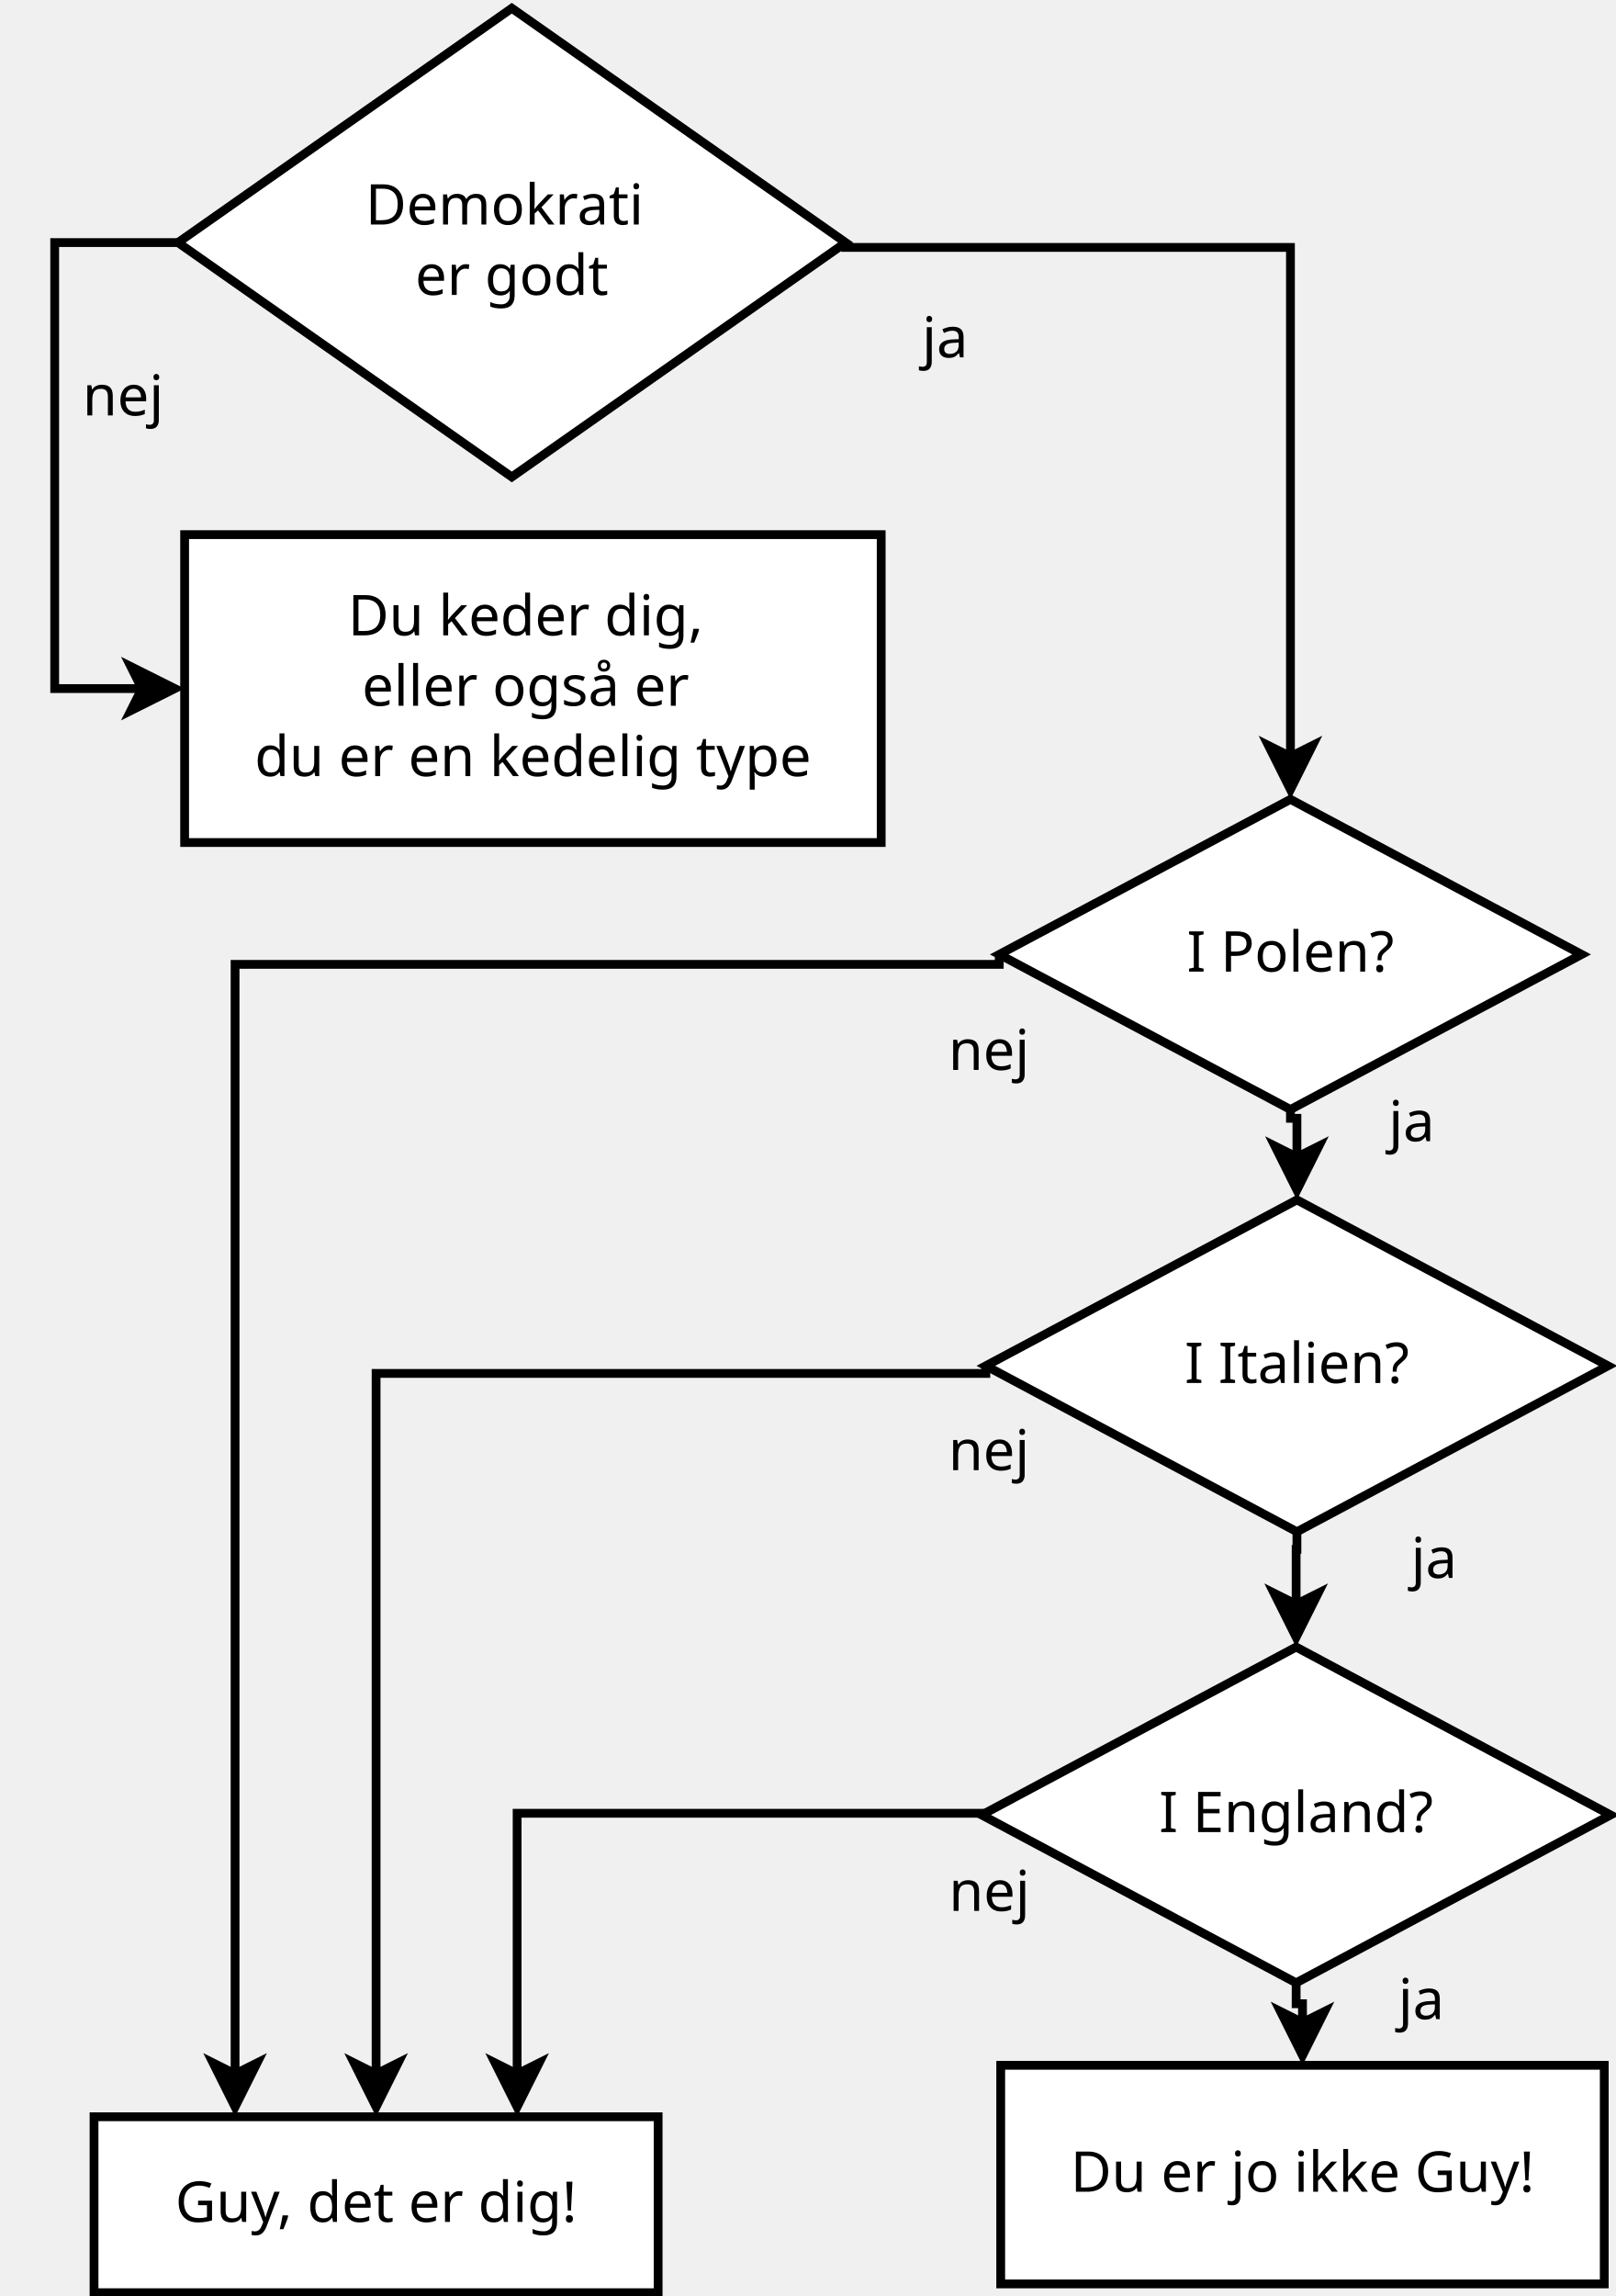
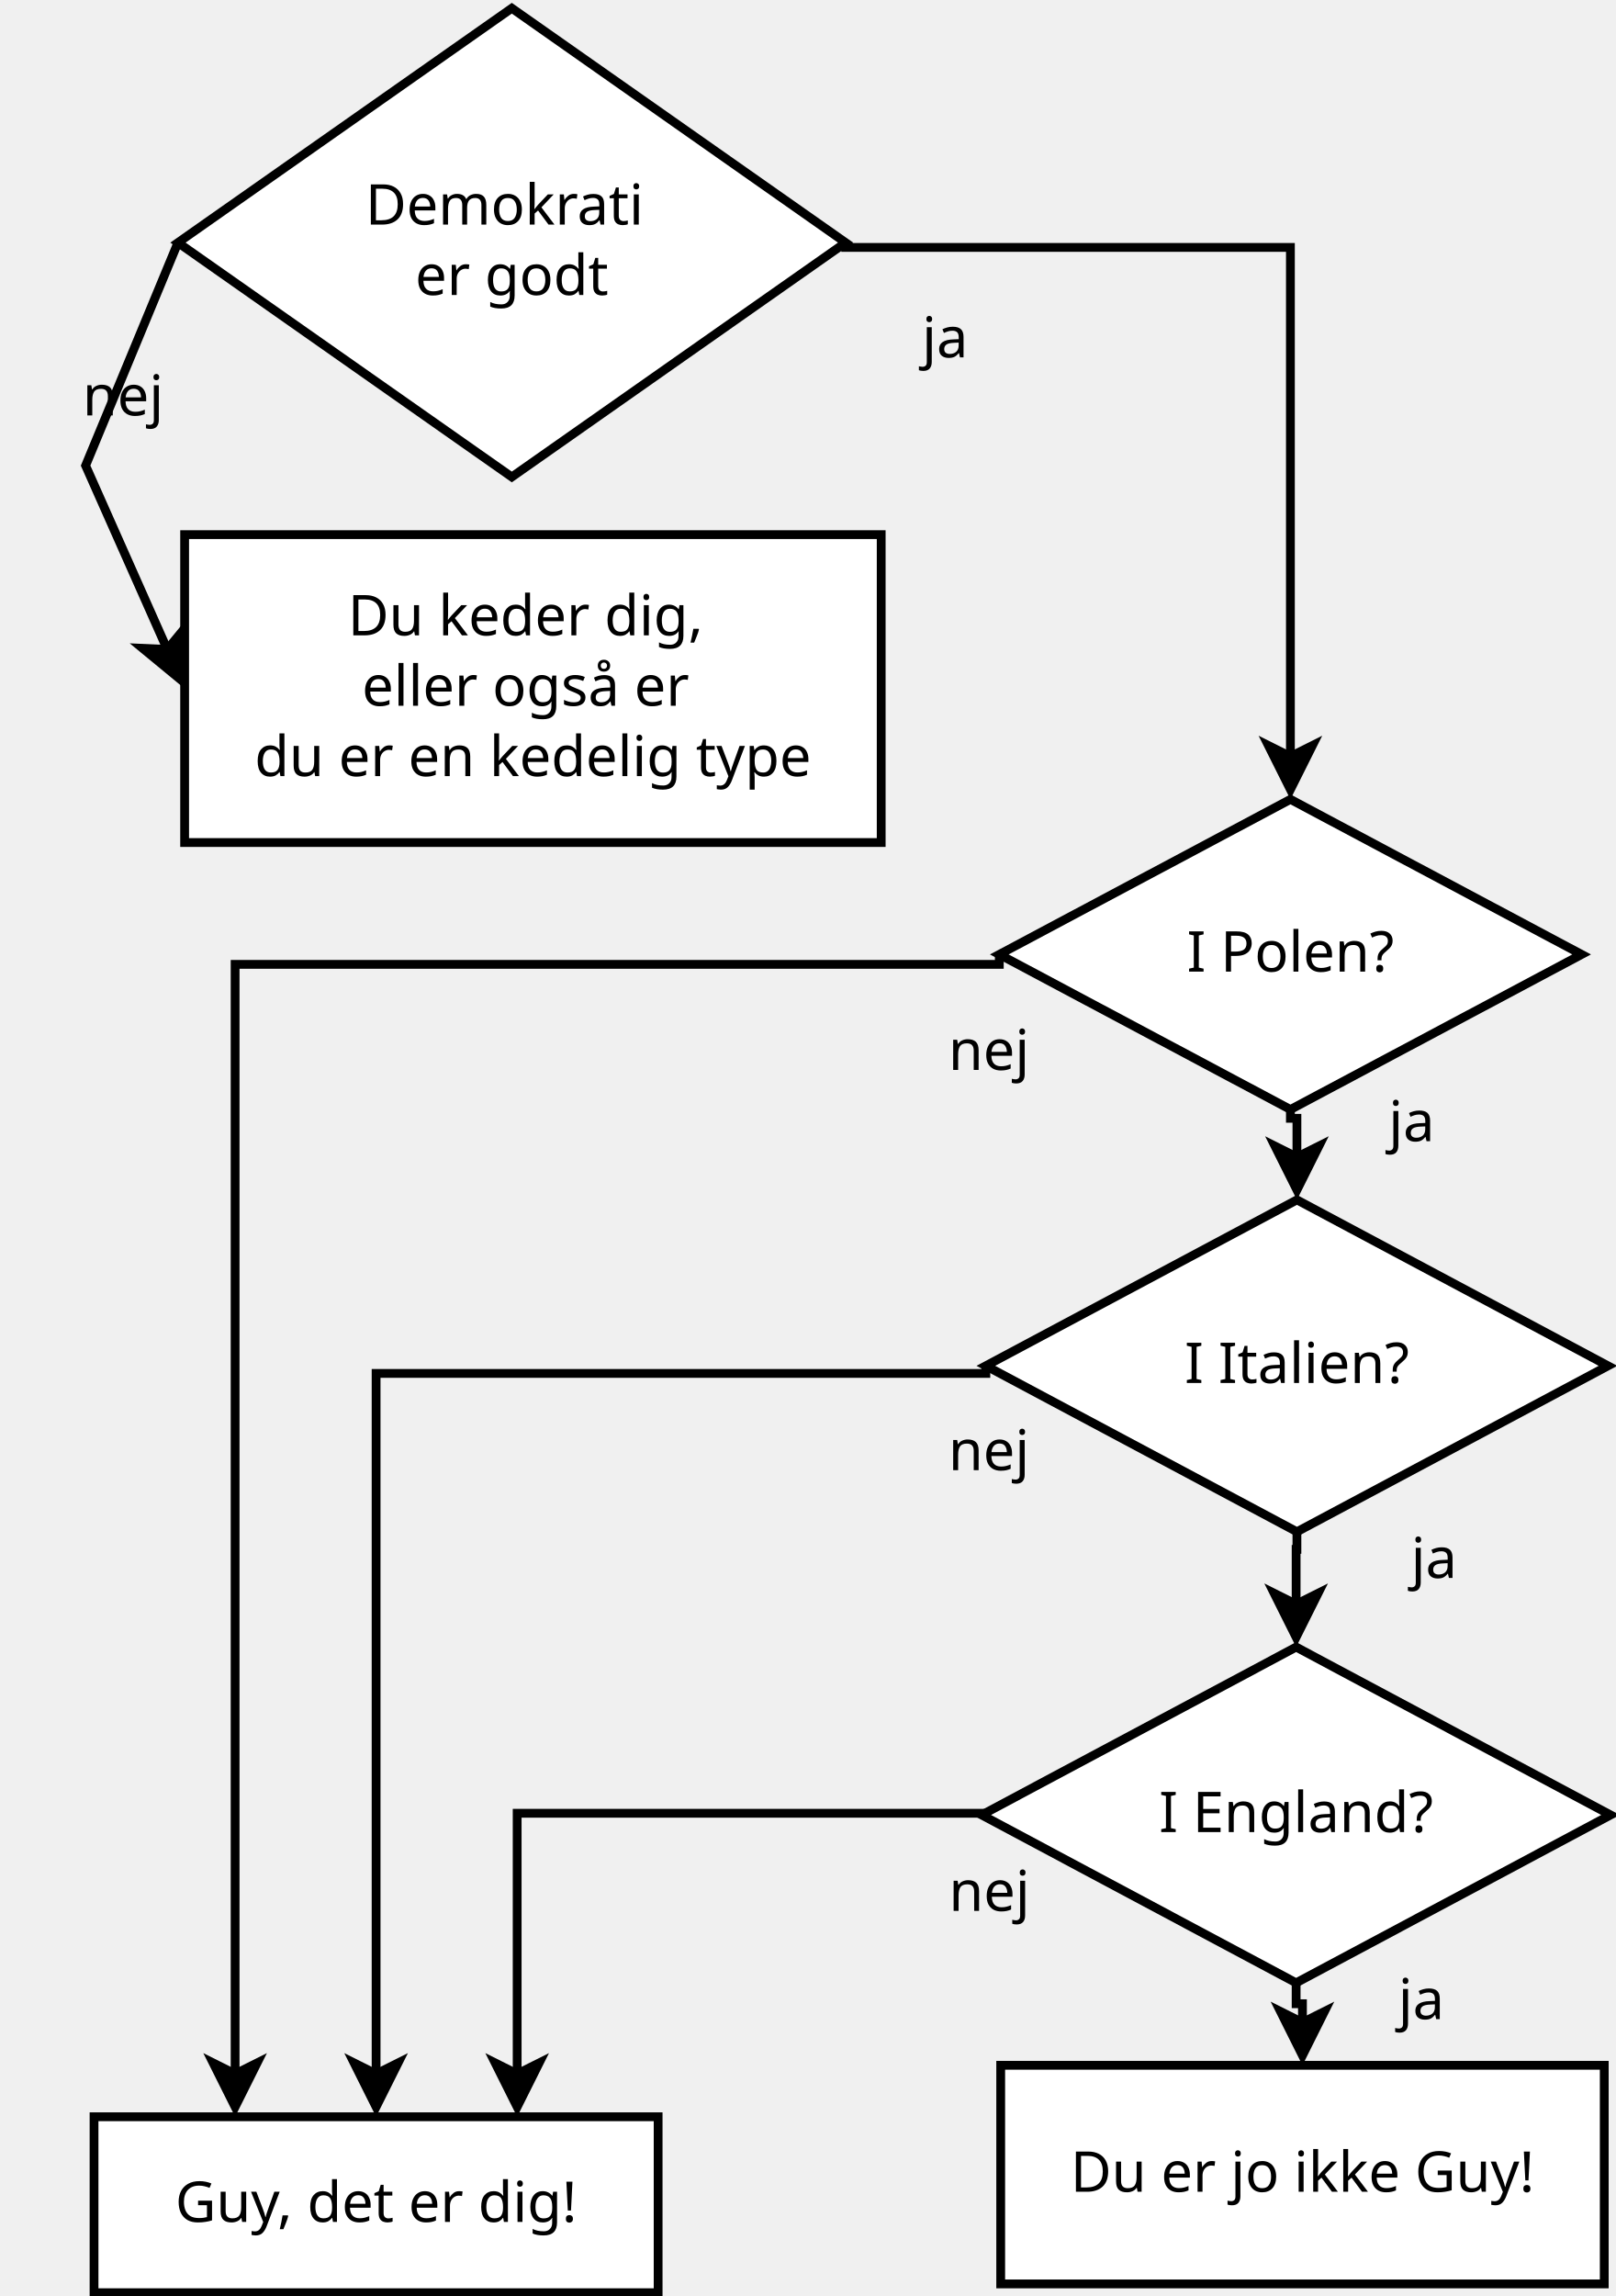
<svg xmlns="http://www.w3.org/2000/svg" width="19cm" height="27cm" viewBox="3063 -1095 366 522">
-   <text font-size="12.8" style="fill: #000000;text-anchor:start;font-family:sans-serif;font-style:normal;font-weight:normal" x="3063.89" y="-732.303">
-     <tspan x="3063.89" y="-732.303" />
-   </text>
-   <g>
-     <rect style="fill: #ffffff" x="3083.72" y="-613.75" width="128.275" height="40" />
-     <rect style="fill: none; fill-opacity:0; stroke-width: 2; stroke: #000000" x="3083.72" y="-613.75" width="128.275" height="40" />
-     <text font-size="12.8" style="fill: #000000;text-anchor:middle;font-family:sans-serif;font-style:normal;font-weight:normal" x="3147.86" y="-589.85">
-       <tspan x="3147.86" y="-589.85">Guy, det er dig!</tspan>
+   <g id="Background">
+     <text font-size="12.8" style="fill: #000000; fill-opacity: 1; stroke: none;text-anchor:start;font-family:sans-serif;font-style:normal;font-weight:normal" x="3063.9" y="-732.304">
+       <tspan x="3063.9" y="-732.304" />
+     </text>
+     <g>
+       <rect style="fill: #ffffff; fill-opacity: 1; stroke-opacity: 1; stroke-width: 2; stroke: #000000" x="3083.72" y="-613.75" width="128.275" height="40" rx="0" ry="0" />
+       <text font-size="12.8" style="fill: #000000; fill-opacity: 1; stroke: none;text-anchor:middle;font-family:sans-serif;font-style:normal;font-weight:normal" x="3147.86" y="-589.85">
+         <tspan x="3147.86" y="-589.85">Guy, det er dig!</tspan>
+       </text>
+     </g>
+     <text font-size="12.8" style="fill: #000000; fill-opacity: 1; stroke: none;text-anchor:start;font-family:sans-serif;font-style:normal;font-weight:normal" x="3293.18" y="-849.45">
+       <tspan x="3293.18" y="-849.45" />
+     </text>
+     <text font-size="12.8" style="fill: #000000; fill-opacity: 1; stroke: none;text-anchor:start;font-family:sans-serif;font-style:normal;font-weight:normal" x="3293.18" y="-849.45">
+       <tspan x="3293.18" y="-849.45" />
+     </text>
+     <text font-size="12.8" style="fill: #000000; fill-opacity: 1; stroke: none;text-anchor:start;font-family:sans-serif;font-style:normal;font-weight:normal" x="2916.26" y="-737.25">
+       <tspan x="2916.26" y="-737.25" />
+     </text>
+     <text font-size="12.8" style="fill: #000000; fill-opacity: 1; stroke: none;text-anchor:start;font-family:sans-serif;font-style:normal;font-weight:normal" x="2916.26" y="-737.25">
+       <tspan x="2916.26" y="-737.25" />
+     </text>
+     <text font-size="12.8" style="fill: #000000; fill-opacity: 1; stroke: none;text-anchor:start;font-family:sans-serif;font-style:normal;font-weight:normal" x="2916.26" y="-737.25">
+       <tspan x="2916.26" y="-737.25" />
+     </text>
+     <text font-size="12.8" style="fill: #000000; fill-opacity: 1; stroke: none;text-anchor:start;font-family:sans-serif;font-style:normal;font-weight:normal" x="3147.86" y="-593.75">
+       <tspan x="3147.86" y="-593.75" />
+     </text>
+     <text font-size="12.8" style="fill: #000000; fill-opacity: 1; stroke: none;text-anchor:start;font-family:sans-serif;font-style:normal;font-weight:normal" x="3147.86" y="-593.75">
+       <tspan x="3147.86" y="-593.75" />
+     </text>
+     <text font-size="12.8" style="fill: #000000; fill-opacity: 1; stroke: none;text-anchor:start;font-family:sans-serif;font-style:normal;font-weight:normal" x="3147.86" y="-593.75">
+       <tspan x="3147.86" y="-593.75" />
+     </text>
+     <g>
+       <polygon style="fill: #ffffff; fill-opacity: 1; stroke-opacity: 1; stroke-width: 2; stroke: #000000" fill-rule="evenodd" points="3357.26,-822.204 3428,-784.477 3357.26,-746.751 3286.52,-784.477 " />
+       <text font-size="12.8" style="fill: #000000; fill-opacity: 1; stroke: none;text-anchor:middle;font-family:sans-serif;font-style:normal;font-weight:normal" x="3357.26" y="-780.577">
+         <tspan x="3357.26" y="-780.577">I Italien?</tspan>
+       </text>
+     </g>
+     <text font-size="12.8" style="fill: #000000; fill-opacity: 1; stroke: none;text-anchor:start;font-family:sans-serif;font-style:normal;font-weight:normal" x="2916.26" y="-737.25">
+       <tspan x="2916.26" y="-737.25" />
+     </text>
+     <text font-size="12.8" style="fill: #000000; fill-opacity: 1; stroke: none;text-anchor:start;font-family:sans-serif;font-style:normal;font-weight:normal" x="3357.26" y="-784.476">
+       <tspan x="3357.26" y="-784.476" />
+     </text>
+     <g>
+       <polygon style="fill: #ffffff; fill-opacity: 1; stroke-opacity: 1; stroke-width: 2; stroke: #000000" fill-rule="evenodd" points="3355.79,-913.264 3422,-878.007 3355.79,-842.75 3289.58,-878.007 " />
+       <text font-size="12.8" style="fill: #000000; fill-opacity: 1; stroke: none;text-anchor:middle;font-family:sans-serif;font-style:normal;font-weight:normal" x="3355.79" y="-874.107">
+         <tspan x="3355.79" y="-874.107">I Polen?</tspan>
+       </text>
+     </g>
+     <g>
+       <polygon style="fill: #ffffff; fill-opacity: 1; stroke-opacity: 1; stroke-width: 2; stroke: #000000" fill-rule="evenodd" points="3357.08,-720.534 3428.58,-682.364 3357.08,-644.194 3285.58,-682.364 " />
+       <text font-size="12.8" style="fill: #000000; fill-opacity: 1; stroke: none;text-anchor:middle;font-family:sans-serif;font-style:normal;font-weight:normal" x="3357.08" y="-678.464">
+         <tspan x="3357.08" y="-678.464">I England?</tspan>
+       </text>
+     </g>
+     <text font-size="12.8" style="fill: #000000; fill-opacity: 1; stroke: none;text-anchor:start;font-family:sans-serif;font-style:normal;font-weight:normal" x="3355.78" y="-878.008">
+       <tspan x="3355.78" y="-878.008" />
+     </text>
+     <text font-size="12.8" style="fill: #000000; fill-opacity: 1; stroke: none;text-anchor:start;font-family:sans-serif;font-style:normal;font-weight:normal" x="3355.78" y="-878.008">
+       <tspan x="3355.78" y="-878.008" />
+     </text>
+     <text font-size="12.8" style="fill: #000000; fill-opacity: 1; stroke: none;text-anchor:start;font-family:sans-serif;font-style:normal;font-weight:normal" x="3147.86" y="-593.75">
+       <tspan x="3147.86" y="-593.75" />
+     </text>
+     <text font-size="12.8" style="fill: #000000; fill-opacity: 1; stroke: none;text-anchor:start;font-family:sans-serif;font-style:normal;font-weight:normal" x="3147.86" y="-593.75">
+       <tspan x="3147.86" y="-593.75" />
+     </text>
+     <g>
+       <rect style="fill: #ffffff; fill-opacity: 1; stroke-opacity: 1; stroke-width: 2; stroke: #000000" x="3104.32" y="-973.45" width="158.4" height="70" rx="0" ry="0" />
+       <text font-size="12.8" style="fill: #000000; fill-opacity: 1; stroke: none;text-anchor:middle;font-family:sans-serif;font-style:normal;font-weight:normal" x="3183.52" y="-950.55">
+         <tspan x="3183.52" y="-950.55">Du keder dig,</tspan>
+         <tspan x="3183.52" y="-934.55">eller også er </tspan>
+         <tspan x="3183.52" y="-918.55">du er en kedelig type</tspan>
+       </text>
+     </g>
+     <text font-size="12.8" style="fill: #000000; fill-opacity: 1; stroke: none;text-anchor:start;font-family:sans-serif;font-style:normal;font-weight:normal" x="3068" y="-494.75">
+       <tspan x="3068" y="-494.75" />
+     </text>
+     <text font-size="12.8" style="fill: #000000; fill-opacity: 1; stroke: none;text-anchor:start;font-family:sans-serif;font-style:normal;font-weight:normal" x="2916.26" y="-737.25">
+       <tspan x="2916.26" y="-737.25" />
+     </text>
+     <text font-size="12.8" style="fill: #000000; fill-opacity: 1; stroke: none;text-anchor:start;font-family:sans-serif;font-style:normal;font-weight:normal" x="2916.26" y="-737.25">
+       <tspan x="2916.26" y="-737.25" />
+     </text>
+     <text font-size="12.8" style="fill: #000000; fill-opacity: 1; stroke: none;text-anchor:start;font-family:sans-serif;font-style:normal;font-weight:normal" x="3081.1" y="-1000.55">
+       <tspan x="3081.1" y="-1000.55">nej</tspan>
+     </text>
+     <g>
+       <polygon style="fill: #ffffff; fill-opacity: 1; stroke-opacity: 1; stroke-width: 2; stroke: #000000" fill-rule="evenodd" points="3178.72,-1093.13 3254.63,-1039.84 3178.72,-986.561 3102.8,-1039.84 " />
+       <text font-size="12.8" style="fill: #000000; fill-opacity: 1; stroke: none;text-anchor:middle;font-family:sans-serif;font-style:normal;font-weight:normal" x="3178.72" y="-1043.94">
+         <tspan x="3178.72" y="-1043.94">Demokrati</tspan>
+         <tspan x="3178.72" y="-1027.94">er godt</tspan>
+       </text>
+     </g>
+     <text font-size="12.8" style="fill: #000000; fill-opacity: 1; stroke: none;text-anchor:start;font-family:sans-serif;font-style:normal;font-weight:normal" x="3178.72" y="-1039.85">
+       <tspan x="3178.72" y="-1039.85" />
+     </text>
+     <g>
+       <polyline style="fill: none; stroke-opacity: 1; stroke-width: 2; stroke: #000000" points="3254.64,-1039.85 3254.64,-1038.75 3355.78,-1038.75 3355.78,-923 " />
+       <polygon style="fill: #000000; fill-opacity: 1; stroke-opacity: 1; stroke-width: 2; stroke: #000000" fill-rule="evenodd" points="3355.78,-915.5 3350.78,-925.5 3355.78,-923 3360.78,-925.5 " />
+     </g>
+     <text font-size="12.8" style="fill: #000000; fill-opacity: 1; stroke: none;text-anchor:start;font-family:sans-serif;font-style:normal;font-weight:normal" x="3183.52" y="-938.45">
+       <tspan x="3183.52" y="-938.45" />
+     </text>
+     <g>
+       <rect style="fill: #ffffff; fill-opacity: 1; stroke-opacity: 1; stroke-width: 2; stroke: #000000" x="3289.9" y="-625.45" width="137.25" height="49.7" rx="0" ry="0" />
+       <text font-size="12.8" style="fill: #000000; fill-opacity: 1; stroke: none;text-anchor:middle;font-family:sans-serif;font-style:normal;font-weight:normal" x="3358.53" y="-596.7">
+         <tspan x="3358.53" y="-596.7">Du er jo ikke Guy!</tspan>
+       </text>
+     </g>
+     <g>
+       <polyline style="fill: none; stroke-opacity: 1; stroke-width: 2; stroke: #000000" points="3289.58,-878.008 3289.58,-875.75 3115.8,-875.75 3115.8,-623.486 " />
+       <polygon style="fill: #000000; fill-opacity: 1; stroke-opacity: 1; stroke-width: 2; stroke: #000000" fill-rule="evenodd" points="3115.8,-615.986 3110.8,-625.986 3115.8,-623.486 3120.8,-625.986 " />
+     </g>
+     <g>
+       <polyline style="fill: none; stroke-opacity: 1; stroke-width: 2; stroke: #000000" points="3102.8,-1039.84 3081.8,-989.147 3081.8,-989.147 3100.37,-947.348 " />
+       <polygon style="fill: #000000; fill-opacity: 1; stroke-opacity: 1; stroke-width: 2; stroke: #000000" fill-rule="evenodd" points="3103.41,-940.494 3094.78,-947.603 3100.37,-947.348 3103.92,-951.662 " />
+     </g>
+     <text font-size="12.8" style="fill: #000000; fill-opacity: 1; stroke: none;text-anchor:start;font-family:sans-serif;font-style:normal;font-weight:normal" x="3272" y="-1013.75">
+       <tspan x="3272" y="-1013.75">ja</tspan>
+     </text>
+     <g>
+       <polyline style="fill: none; stroke-opacity: 1; stroke-width: 2; stroke: #000000" points="3286.52,-784.476 3286.52,-782.75 3147.86,-782.75 3147.86,-623.486 " />
+       <polygon style="fill: #000000; fill-opacity: 1; stroke-opacity: 1; stroke-width: 2; stroke: #000000" fill-rule="evenodd" points="3147.86,-615.986 3142.86,-625.986 3147.86,-623.486 3152.86,-625.986 " />
+     </g>
+     <g>
+       <polyline style="fill: none; stroke-opacity: 1; stroke-width: 2; stroke: #000000" points="3285.58,-682.364 3285.58,-682.75 3179.94,-682.75 3179.94,-623.486 " />
+       <polygon style="fill: #000000; fill-opacity: 1; stroke-opacity: 1; stroke-width: 2; stroke: #000000" fill-rule="evenodd" points="3179.94,-615.986 3174.94,-625.986 3179.94,-623.486 3184.94,-625.986 " />
+     </g>
+     <text font-size="12.8" style="fill: #000000; fill-opacity: 1; stroke: none;text-anchor:start;font-family:sans-serif;font-style:normal;font-weight:normal" x="3358.52" y="-600.6">
+       <tspan x="3358.52" y="-600.6" />
+     </text>
+     <text font-size="12.8" style="fill: #000000; fill-opacity: 1; stroke: none;text-anchor:start;font-family:sans-serif;font-style:normal;font-weight:normal" x="3378.1" y="-835.55">
+       <tspan x="3378.1" y="-835.55">ja</tspan>
+     </text>
+     <text font-size="12.8" style="fill: #000000; fill-opacity: 1; stroke: none;text-anchor:start;font-family:sans-serif;font-style:normal;font-weight:normal" x="3383.2" y="-736.25">
+       <tspan x="3383.2" y="-736.25">ja</tspan>
+     </text>
+     <text font-size="12.8" style="fill: #000000; fill-opacity: 1; stroke: none;text-anchor:start;font-family:sans-serif;font-style:normal;font-weight:normal" x="3380.3" y="-635.95">
+       <tspan x="3380.3" y="-635.95">ja</tspan>
+     </text>
+     <text font-size="12.8" style="fill: #000000; fill-opacity: 1; stroke: none;text-anchor:start;font-family:sans-serif;font-style:normal;font-weight:normal" x="3278.1" y="-660.55">
+       <tspan x="3278.1" y="-660.55">nej</tspan>
+     </text>
+     <text font-size="12.8" style="fill: #000000; fill-opacity: 1; stroke: none;text-anchor:start;font-family:sans-serif;font-style:normal;font-weight:normal" x="3278" y="-760.75">
+       <tspan x="3278" y="-760.75">nej</tspan>
+     </text>
+     <text font-size="12.8" style="fill: #000000; fill-opacity: 1; stroke: none;text-anchor:start;font-family:sans-serif;font-style:normal;font-weight:normal" x="3278" y="-851.75">
+       <tspan x="3278" y="-851.75">nej</tspan>
+     </text>
+     <g>
+       <polyline style="fill: none; stroke-opacity: 1; stroke-width: 2; stroke: #000000" points="3355.78,-842.75 3355.78,-840.75 3357.26,-840.75 3357.26,-831.94 " />
+       <polygon style="fill: #000000; fill-opacity: 1; stroke-opacity: 1; stroke-width: 2; stroke: #000000" fill-rule="evenodd" points="3357.26,-824.44 3352.26,-834.44 3357.26,-831.94 3362.26,-834.44 " />
+     </g>
+     <g>
+       <polyline style="fill: none; stroke-opacity: 1; stroke-width: 2; stroke: #000000" points="3357.26,-746.75 3357.26,-742.75 3357.08,-742.75 3357.08,-730.27 " />
+       <polygon style="fill: #000000; fill-opacity: 1; stroke-opacity: 1; stroke-width: 2; stroke: #000000" fill-rule="evenodd" points="3357.08,-722.77 3352.08,-732.77 3357.08,-730.27 3362.08,-732.77 " />
+     </g>
+     <g>
+       <polyline style="fill: none; stroke-opacity: 1; stroke-width: 2; stroke: #000000" points="3357.08,-644.196 3357.08,-639.45 3358.52,-639.45 3358.52,-635.186 " />
+       <polygon style="fill: #000000; fill-opacity: 1; stroke-opacity: 1; stroke-width: 2; stroke: #000000" fill-rule="evenodd" points="3358.52,-627.686 3353.52,-637.686 3358.52,-635.186 3363.52,-637.686 " />
+     </g>
+     <text font-size="12.8" style="fill: #000000; fill-opacity: 1; stroke: none;text-anchor:start;font-family:sans-serif;font-style:normal;font-weight:normal" x="3358.52" y="-600.6">
+       <tspan x="3358.52" y="-600.6" />
    </text>
  </g>
-   <text font-size="12.8" style="fill: #000000;text-anchor:start;font-family:sans-serif;font-style:normal;font-weight:normal" x="3293.18" y="-849.45">
-     <tspan x="3293.18" y="-849.45" />
-   </text>
-   <text font-size="12.8" style="fill: #000000;text-anchor:start;font-family:sans-serif;font-style:normal;font-weight:normal" x="3293.18" y="-849.45">
-     <tspan x="3293.18" y="-849.45" />
-   </text>
-   <text font-size="12.8" style="fill: #000000;text-anchor:start;font-family:sans-serif;font-style:normal;font-weight:normal" x="2916.25" y="-737.25">
-     <tspan x="2916.25" y="-737.25" />
-   </text>
-   <text font-size="12.8" style="fill: #000000;text-anchor:start;font-family:sans-serif;font-style:normal;font-weight:normal" x="2916.25" y="-737.25">
-     <tspan x="2916.25" y="-737.25" />
-   </text>
-   <text font-size="12.8" style="fill: #000000;text-anchor:start;font-family:sans-serif;font-style:normal;font-weight:normal" x="2916.25" y="-737.25">
-     <tspan x="2916.25" y="-737.25" />
-   </text>
-   <text font-size="12.8" style="fill: #000000;text-anchor:start;font-family:sans-serif;font-style:normal;font-weight:normal" x="3147.86" y="-593.75">
-     <tspan x="3147.86" y="-593.75" />
-   </text>
-   <text font-size="12.8" style="fill: #000000;text-anchor:start;font-family:sans-serif;font-style:normal;font-weight:normal" x="3147.86" y="-593.75">
-     <tspan x="3147.86" y="-593.75" />
-   </text>
-   <text font-size="12.8" style="fill: #000000;text-anchor:start;font-family:sans-serif;font-style:normal;font-weight:normal" x="3147.86" y="-593.75">
-     <tspan x="3147.86" y="-593.75" />
-   </text>
-   <g>
-     <polygon style="fill: #ffffff" points="3357.26,-822.203 3428,-784.477 3357.26,-746.75 3286.52,-784.477 " />
-     <polygon style="fill: none; fill-opacity:0; stroke-width: 2; stroke: #000000" points="3357.26,-822.203 3428,-784.477 3357.26,-746.75 3286.52,-784.477 " />
-     <text font-size="12.8" style="fill: #000000;text-anchor:middle;font-family:sans-serif;font-style:normal;font-weight:normal" x="3357.26" y="-780.577">
-       <tspan x="3357.26" y="-780.577">I Italien?</tspan>
-     </text>
-   </g>
-   <text font-size="12.8" style="fill: #000000;text-anchor:start;font-family:sans-serif;font-style:normal;font-weight:normal" x="2916.25" y="-737.25">
-     <tspan x="2916.25" y="-737.25" />
-   </text>
-   <text font-size="12.8" style="fill: #000000;text-anchor:start;font-family:sans-serif;font-style:normal;font-weight:normal" x="3357.26" y="-784.477">
-     <tspan x="3357.26" y="-784.477" />
-   </text>
-   <g>
-     <polygon style="fill: #ffffff" points="3355.79,-913.264 3422,-878.007 3355.79,-842.75 3289.57,-878.007 " />
-     <polygon style="fill: none; fill-opacity:0; stroke-width: 2; stroke: #000000" points="3355.79,-913.264 3422,-878.007 3355.79,-842.75 3289.57,-878.007 " />
-     <text font-size="12.8" style="fill: #000000;text-anchor:middle;font-family:sans-serif;font-style:normal;font-weight:normal" x="3355.79" y="-874.107">
-       <tspan x="3355.79" y="-874.107">I Polen?</tspan>
-     </text>
-   </g>
-   <g>
-     <polygon style="fill: #ffffff" points="3357.08,-720.535 3428.58,-682.365 3357.08,-644.195 3285.58,-682.365 " />
-     <polygon style="fill: none; fill-opacity:0; stroke-width: 2; stroke: #000000" points="3357.08,-720.535 3428.58,-682.365 3357.08,-644.195 3285.58,-682.365 " />
-     <text font-size="12.8" style="fill: #000000;text-anchor:middle;font-family:sans-serif;font-style:normal;font-weight:normal" x="3357.08" y="-678.465">
-       <tspan x="3357.08" y="-678.465">I England?</tspan>
-     </text>
-   </g>
-   <text font-size="12.8" style="fill: #000000;text-anchor:start;font-family:sans-serif;font-style:normal;font-weight:normal" x="3355.79" y="-878.007">
-     <tspan x="3355.79" y="-878.007" />
-   </text>
-   <text font-size="12.8" style="fill: #000000;text-anchor:start;font-family:sans-serif;font-style:normal;font-weight:normal" x="3355.79" y="-878.007">
-     <tspan x="3355.79" y="-878.007" />
-   </text>
-   <text font-size="12.8" style="fill: #000000;text-anchor:start;font-family:sans-serif;font-style:normal;font-weight:normal" x="3147.86" y="-593.75">
-     <tspan x="3147.86" y="-593.75" />
-   </text>
-   <text font-size="12.8" style="fill: #000000;text-anchor:start;font-family:sans-serif;font-style:normal;font-weight:normal" x="3147.86" y="-593.75">
-     <tspan x="3147.86" y="-593.75" />
-   </text>
-   <g>
-     <rect style="fill: #ffffff" x="3104.32" y="-973.45" width="158.4" height="70" />
-     <rect style="fill: none; fill-opacity:0; stroke-width: 2; stroke: #000000" x="3104.32" y="-973.45" width="158.4" height="70" />
-     <text font-size="12.8" style="fill: #000000;text-anchor:middle;font-family:sans-serif;font-style:normal;font-weight:normal" x="3183.53" y="-950.55">
-       <tspan x="3183.53" y="-950.55">Du keder dig,</tspan>
-       <tspan x="3183.53" y="-934.55">eller også er </tspan>
-       <tspan x="3183.53" y="-918.55">du er en kedelig type</tspan>
-     </text>
-   </g>
-   <text font-size="12.8" style="fill: #000000;text-anchor:start;font-family:sans-serif;font-style:normal;font-weight:normal" x="3068" y="-494.75">
-     <tspan x="3068" y="-494.75" />
-   </text>
-   <text font-size="12.8" style="fill: #000000;text-anchor:start;font-family:sans-serif;font-style:normal;font-weight:normal" x="2916.25" y="-737.25">
-     <tspan x="2916.25" y="-737.25" />
-   </text>
-   <text font-size="12.8" style="fill: #000000;text-anchor:start;font-family:sans-serif;font-style:normal;font-weight:normal" x="2916.25" y="-737.25">
-     <tspan x="2916.25" y="-737.25" />
-   </text>
-   <text font-size="12.8" style="fill: #000000;text-anchor:start;font-family:sans-serif;font-style:normal;font-weight:normal" x="3081.1" y="-1000.55">
-     <tspan x="3081.1" y="-1000.55">nej</tspan>
-   </text>
-   <g>
-     <polygon style="fill: #ffffff" points="3178.72,-1093.13 3254.64,-1039.85 3178.72,-986.562 3102.81,-1039.85 " />
-     <polygon style="fill: none; fill-opacity:0; stroke-width: 2; stroke: #000000" points="3178.72,-1093.13 3254.64,-1039.85 3178.72,-986.562 3102.81,-1039.85 " />
-     <text font-size="12.8" style="fill: #000000;text-anchor:middle;font-family:sans-serif;font-style:normal;font-weight:normal" x="3178.72" y="-1043.95">
-       <tspan x="3178.72" y="-1043.95">Demokrati</tspan>
-       <tspan x="3178.72" y="-1027.95">er godt</tspan>
-     </text>
-   </g>
-   <text font-size="12.8" style="fill: #000000;text-anchor:start;font-family:sans-serif;font-style:normal;font-weight:normal" x="3178.72" y="-1039.85">
-     <tspan x="3178.72" y="-1039.85" />
-   </text>
-   <g>
-     <polyline style="fill: none; fill-opacity:0; stroke-width: 2; stroke: #000000" points="3254.64,-1039.85 3254.64,-1038.75 3355.79,-1038.75 3355.79,-923 " />
-     <polygon style="fill: #000000" points="3355.79,-915.5 3350.79,-925.5 3355.79,-923 3360.79,-925.5 " />
-     <polygon style="fill: none; fill-opacity:0; stroke-width: 2; stroke: #000000" points="3355.79,-915.5 3350.79,-925.5 3355.79,-923 3360.79,-925.5 " />
-   </g>
-   <text font-size="12.8" style="fill: #000000;text-anchor:start;font-family:sans-serif;font-style:normal;font-weight:normal" x="3183.53" y="-938.45">
-     <tspan x="3183.53" y="-938.45" />
-   </text>
-   <g>
-     <rect style="fill: #ffffff" x="3289.9" y="-625.45" width="137.25" height="49.7" />
-     <rect style="fill: none; fill-opacity:0; stroke-width: 2; stroke: #000000" x="3289.9" y="-625.45" width="137.25" height="49.7" />
-     <text font-size="12.8" style="fill: #000000;text-anchor:middle;font-family:sans-serif;font-style:normal;font-weight:normal" x="3358.53" y="-596.7">
-       <tspan x="3358.53" y="-596.7">Du er jo ikke Guy!</tspan>
-     </text>
-   </g>
-   <g>
-     <polyline style="fill: none; fill-opacity:0; stroke-width: 2; stroke: #000000" points="3289.57,-878.007 3289.57,-875.75 3115.79,-875.75 3115.79,-623.486 " />
-     <polygon style="fill: #000000" points="3115.79,-615.986 3110.79,-625.986 3115.79,-623.486 3120.79,-625.986 " />
-     <polygon style="fill: none; fill-opacity:0; stroke-width: 2; stroke: #000000" points="3115.79,-615.986 3110.79,-625.986 3115.79,-623.486 3120.79,-625.986 " />
-   </g>
-   <g>
-     <polyline style="fill: none; fill-opacity:0; stroke-width: 2; stroke: #000000" points="3102.81,-1039.85 3074.77,-1039.85 3074.77,-938.45 3094.59,-938.45 " />
-     <polygon style="fill: #000000" points="3102.09,-938.45 3092.09,-933.45 3094.59,-938.45 3092.09,-943.45 " />
-     <polygon style="fill: none; fill-opacity:0; stroke-width: 2; stroke: #000000" points="3102.09,-938.45 3092.09,-933.45 3094.59,-938.45 3092.09,-943.45 " />
-   </g>
-   <text font-size="12.8" style="fill: #000000;text-anchor:start;font-family:sans-serif;font-style:normal;font-weight:normal" x="3272" y="-1013.75">
-     <tspan x="3272" y="-1013.75">ja</tspan>
-   </text>
-   <g>
-     <polyline style="fill: none; fill-opacity:0; stroke-width: 2; stroke: #000000" points="3286.52,-784.477 3286.52,-782.75 3147.86,-782.75 3147.86,-623.486 " />
-     <polygon style="fill: #000000" points="3147.86,-615.986 3142.86,-625.986 3147.86,-623.486 3152.86,-625.986 " />
-     <polygon style="fill: none; fill-opacity:0; stroke-width: 2; stroke: #000000" points="3147.86,-615.986 3142.86,-625.986 3147.86,-623.486 3152.86,-625.986 " />
-   </g>
-   <g>
-     <polyline style="fill: none; fill-opacity:0; stroke-width: 2; stroke: #000000" points="3285.58,-682.365 3285.58,-682.75 3179.93,-682.75 3179.93,-623.486 " />
-     <polygon style="fill: #000000" points="3179.93,-615.986 3174.93,-625.986 3179.93,-623.486 3184.93,-625.986 " />
-     <polygon style="fill: none; fill-opacity:0; stroke-width: 2; stroke: #000000" points="3179.93,-615.986 3174.93,-625.986 3179.93,-623.486 3184.93,-625.986 " />
-   </g>
-   <text font-size="12.8" style="fill: #000000;text-anchor:start;font-family:sans-serif;font-style:normal;font-weight:normal" x="3358.53" y="-600.6">
-     <tspan x="3358.53" y="-600.6" />
-   </text>
-   <text font-size="12.8" style="fill: #000000;text-anchor:start;font-family:sans-serif;font-style:normal;font-weight:normal" x="3378.1" y="-835.55">
-     <tspan x="3378.1" y="-835.55">ja</tspan>
-   </text>
-   <text font-size="12.8" style="fill: #000000;text-anchor:start;font-family:sans-serif;font-style:normal;font-weight:normal" x="3383.2" y="-736.25">
-     <tspan x="3383.2" y="-736.25">ja</tspan>
-   </text>
-   <text font-size="12.8" style="fill: #000000;text-anchor:start;font-family:sans-serif;font-style:normal;font-weight:normal" x="3380.3" y="-635.95">
-     <tspan x="3380.3" y="-635.95">ja</tspan>
-   </text>
-   <text font-size="12.8" style="fill: #000000;text-anchor:start;font-family:sans-serif;font-style:normal;font-weight:normal" x="3278.1" y="-660.55">
-     <tspan x="3278.1" y="-660.55">nej</tspan>
-   </text>
-   <text font-size="12.8" style="fill: #000000;text-anchor:start;font-family:sans-serif;font-style:normal;font-weight:normal" x="3278" y="-760.75">
-     <tspan x="3278" y="-760.75">nej</tspan>
-   </text>
-   <text font-size="12.8" style="fill: #000000;text-anchor:start;font-family:sans-serif;font-style:normal;font-weight:normal" x="3278" y="-851.75">
-     <tspan x="3278" y="-851.75">nej</tspan>
-   </text>
-   <g>
-     <polyline style="fill: none; fill-opacity:0; stroke-width: 2; stroke: #000000" points="3355.79,-842.75 3355.79,-840.75 3357.26,-840.75 3357.26,-831.939 " />
-     <polygon style="fill: #000000" points="3357.26,-824.439 3352.26,-834.439 3357.26,-831.939 3362.26,-834.439 " />
-     <polygon style="fill: none; fill-opacity:0; stroke-width: 2; stroke: #000000" points="3357.26,-824.439 3352.26,-834.439 3357.26,-831.939 3362.26,-834.439 " />
-   </g>
-   <g>
-     <polyline style="fill: none; fill-opacity:0; stroke-width: 2; stroke: #000000" points="3357.26,-746.75 3357.26,-742.75 3357.08,-742.75 3357.08,-730.271 " />
-     <polygon style="fill: #000000" points="3357.08,-722.771 3352.08,-732.771 3357.08,-730.271 3362.08,-732.771 " />
-     <polygon style="fill: none; fill-opacity:0; stroke-width: 2; stroke: #000000" points="3357.08,-722.771 3352.08,-732.771 3357.08,-730.271 3362.08,-732.771 " />
-   </g>
-   <g>
-     <polyline style="fill: none; fill-opacity:0; stroke-width: 2; stroke: #000000" points="3357.08,-644.195 3357.08,-639.45 3358.53,-639.45 3358.53,-635.186 " />
-     <polygon style="fill: #000000" points="3358.53,-627.686 3353.53,-637.686 3358.53,-635.186 3363.53,-637.686 " />
-     <polygon style="fill: none; fill-opacity:0; stroke-width: 2; stroke: #000000" points="3358.53,-627.686 3353.53,-637.686 3358.53,-635.186 3363.53,-637.686 " />
-   </g>
-   <text font-size="12.8" style="fill: #000000;text-anchor:start;font-family:sans-serif;font-style:normal;font-weight:normal" x="3358.53" y="-600.6">
-     <tspan x="3358.53" y="-600.6" />
-   </text>
</svg>
